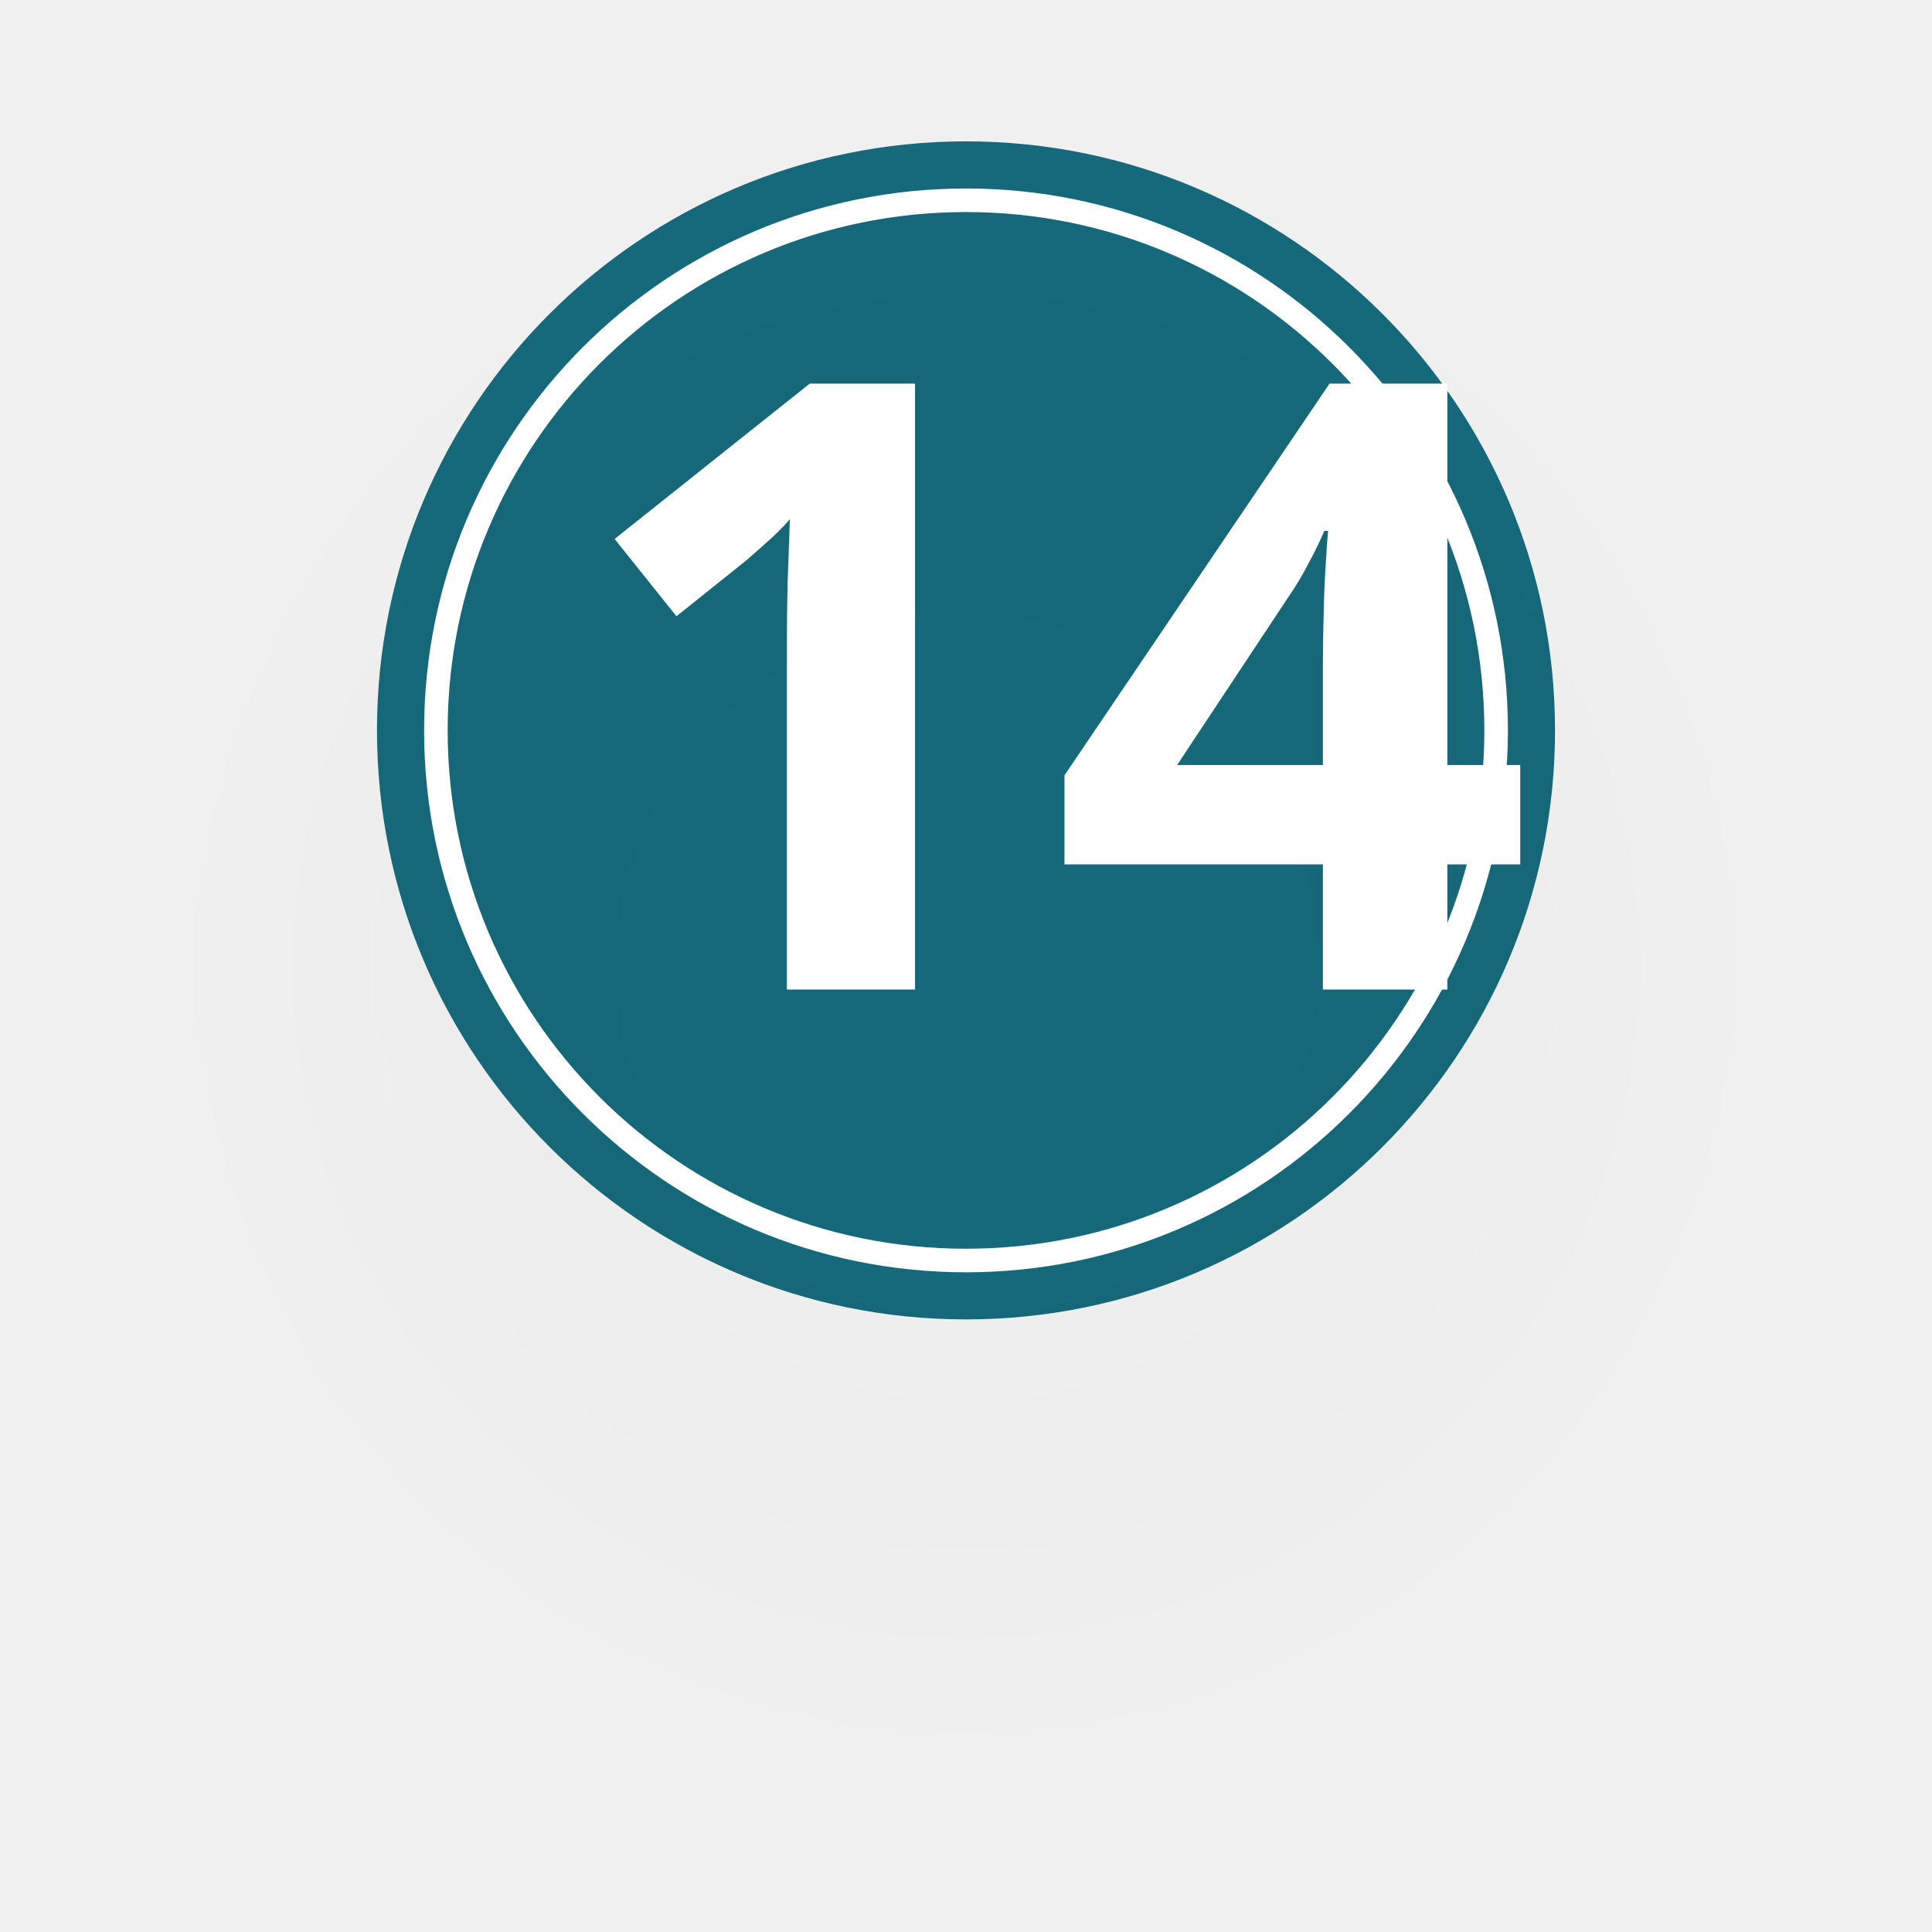
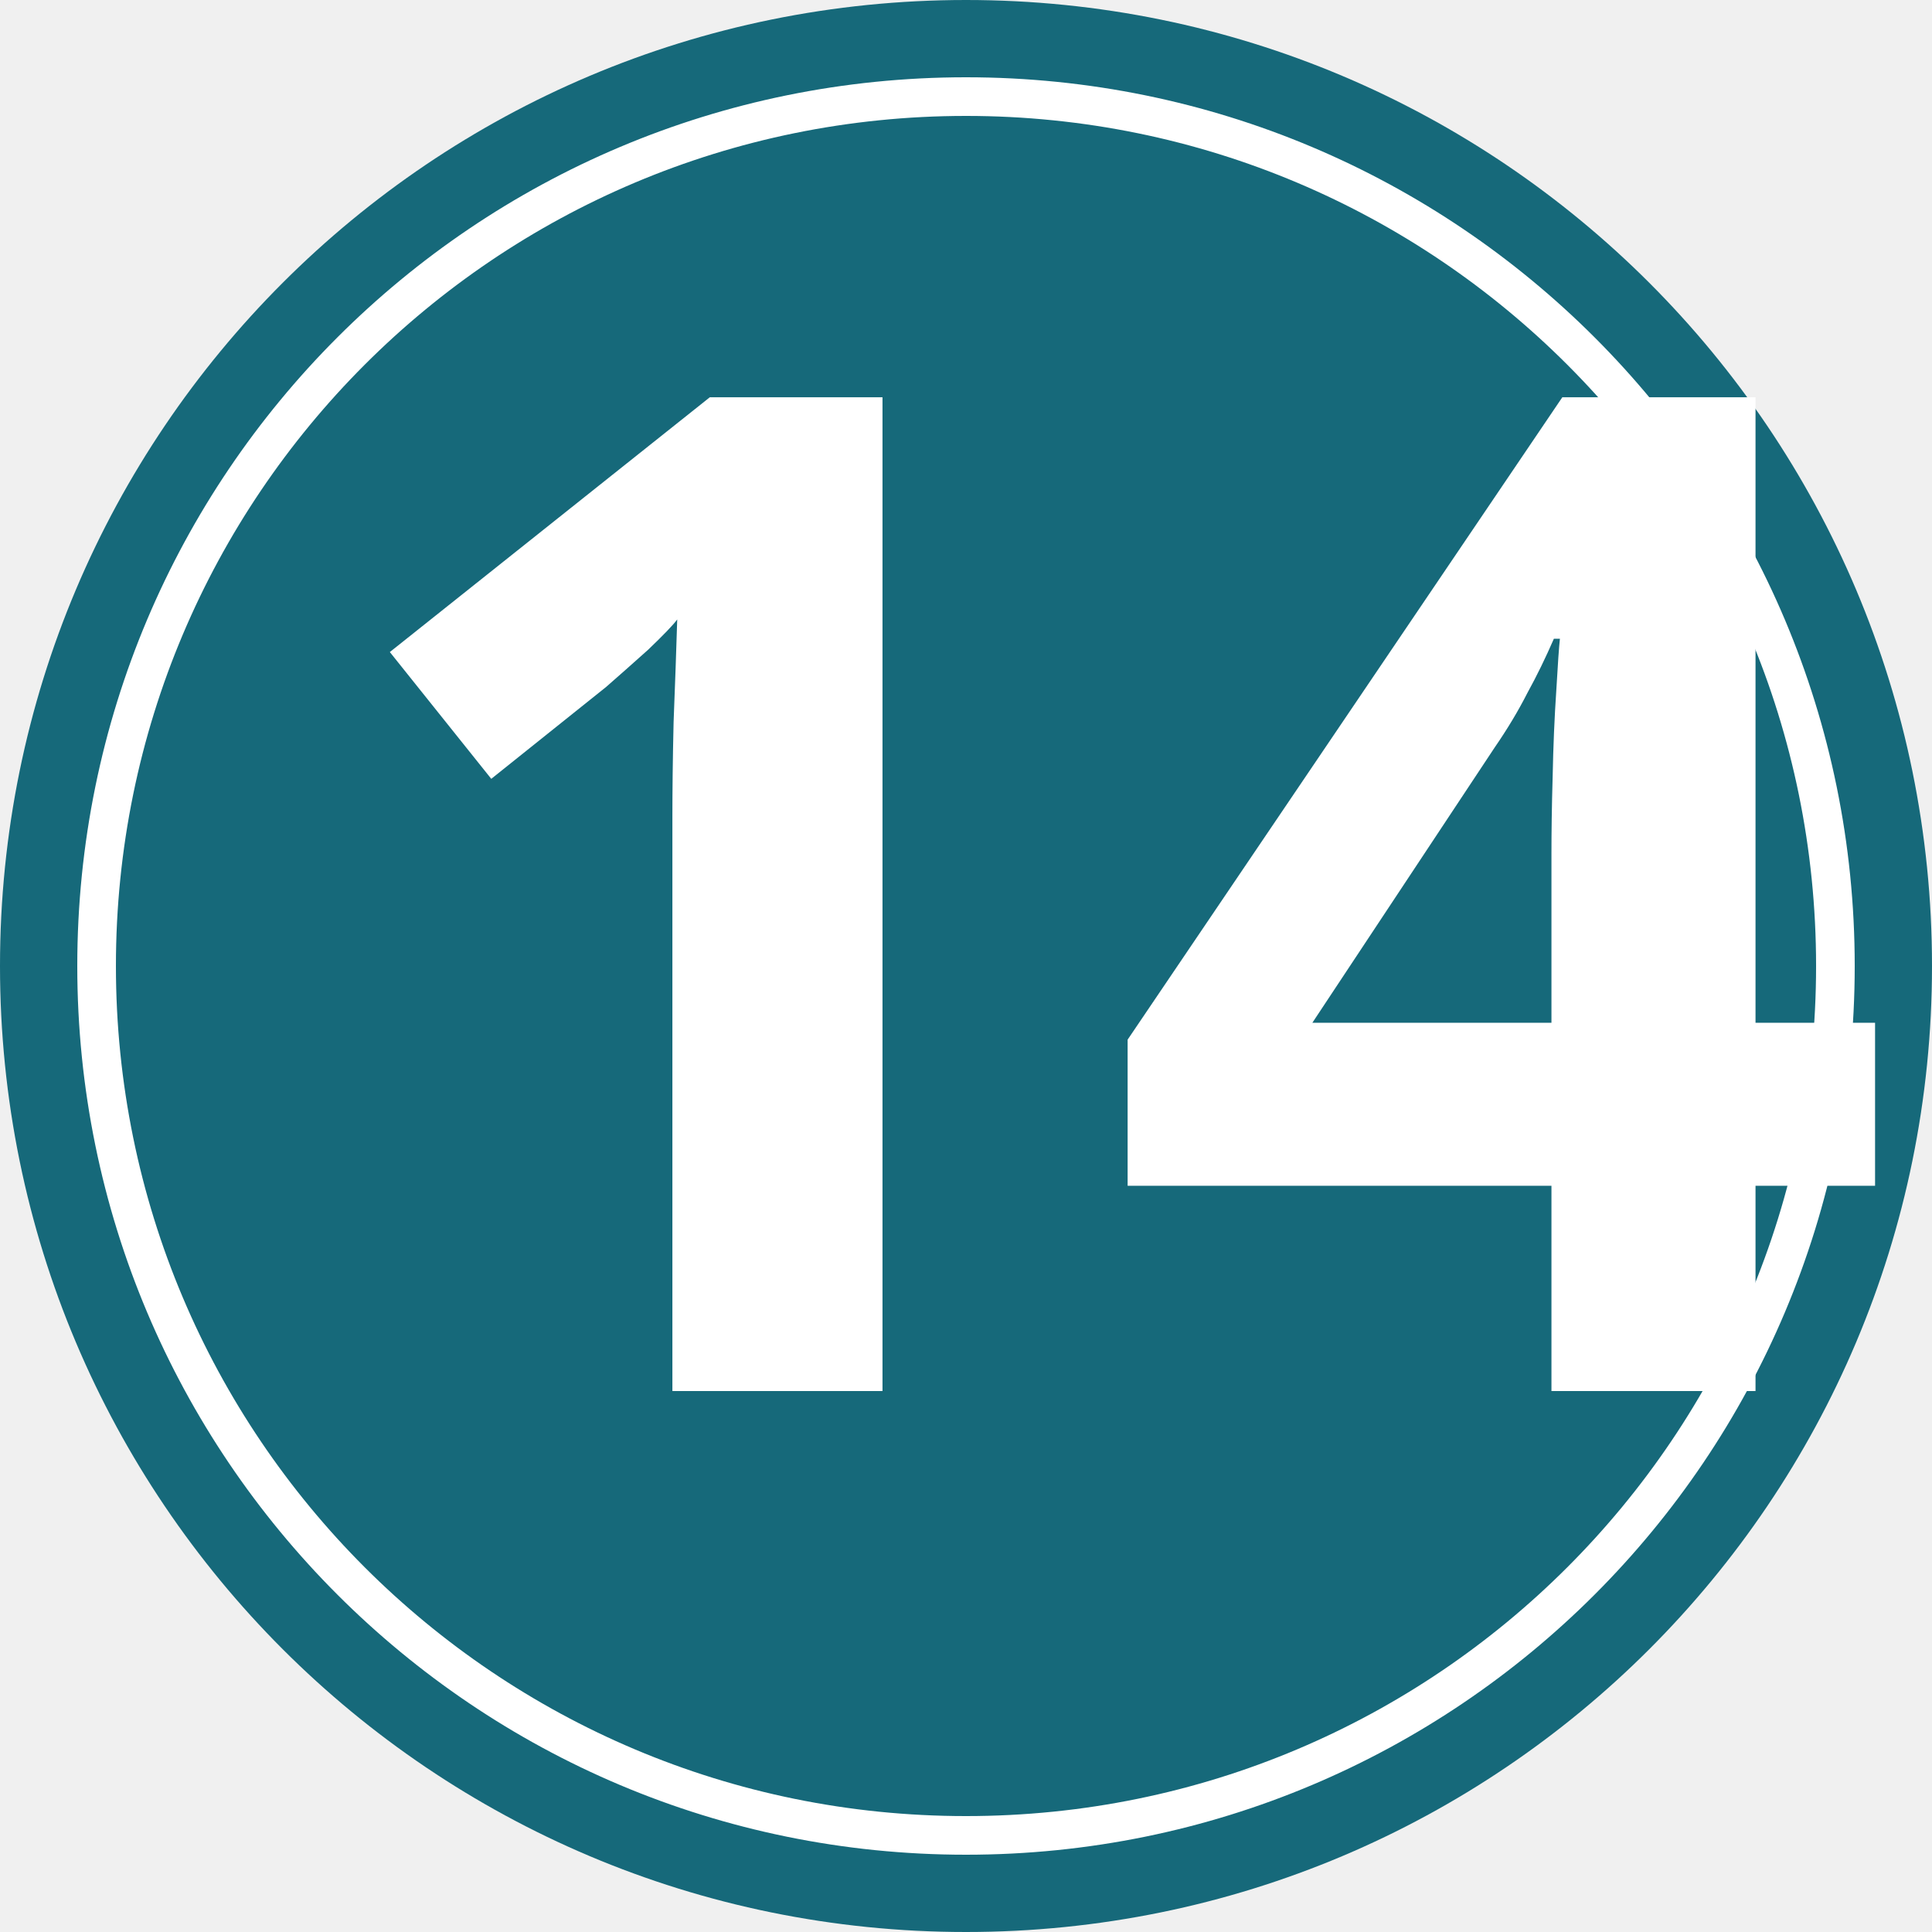
- <svg xmlns="http://www.w3.org/2000/svg" width="41" height="41" viewBox="0 0 41 41">
-   <defs>
-     <style>.a{fill:#16697a;}.b,.e{fill:none;}.b{stroke:#fff;stroke-linejoin:bevel;stroke-width:0.5px;}.c{fill:#fff;stroke:rgba(0,0,0,0);stroke-miterlimit:10;font-size:18px;font-family:Assistant-Bold, Assistant;font-weight:700;}.d{stroke:none;}.f{filter:url(#a);}</style>
-     <filter id="a" x="0" y="0" width="41" height="41" filterUnits="userSpaceOnUse">
-       <feOffset dy="5" input="SourceAlpha" />
-       <feGaussianBlur stdDeviation="3" result="b" />
-       <feFlood flood-opacity="0.161" />
-       <feComposite operator="in" in2="b" />
-       <feComposite in="SourceGraphic" />
-     </filter>
-   </defs>
-   <g transform="translate(-82 -100)">
-     <g transform="translate(22 -154)">
-       <g transform="translate(-108 -549)">
-         <g transform="translate(176 806)">
-           <circle class="a" cx="12.5" cy="12.5" r="12.5" />
-         </g>
-         <g transform="translate(176.5 806.5)">
-           <g class="f" transform="matrix(1, 0, 0, 1, -8.5, -3.5)">
-             <g class="b" transform="translate(9 4)">
-               <circle class="d" cx="11.5" cy="11.5" r="11.5" />
-               <circle class="e" cx="11.5" cy="11.5" r="11.25" />
-             </g>
-           </g>
-         </g>
-       </g>
-     </g>
-     <text class="c" transform="translate(112 121)">
-       <tspan x="-18.018" y="0">14</tspan>
+ <svg xmlns="http://www.w3.org/2000/svg" viewBox="0 0 25 25" width="25" height="25">
+   <style>
+ 		tspan { white-space:pre }
+ 		.shp0 { fill: #16697a } 
+ 		.shp1 { fill: none;stroke: #ffffff;stroke-linejoin:bevel;stroke-width: 0.5 } 
+ 		.txt2 { font-size: 18px;fill: #ffffff;font-weight: 700;font-family: "Assistant-Bold", "Assistant" } 
+ 	</style>
+   <g id="Layer">
+     <path id="Layer" class="shp0" d="M12.5 25C5.59 25 0 19.41 0 12.5C0 5.59 5.59 0 12.5 0C19.41 0 25 5.59 25 12.5C25 19.41 19.41 25 12.5 25Z" />
+     <path id="Layer" class="shp1" d="M12.5 23.75C6.28 23.75 1.25 18.72 1.25 12.5C1.25 6.28 6.28 1.25 12.5 1.25C18.72 1.25 23.75 6.28 23.75 12.5C23.75 18.72 18.72 23.75 12.5 23.75Z" />
+     <text id="14" style="transform: matrix(1,0,0,1,3.982,18)">
+       <tspan x="0" y="0" class="txt2">14</tspan>
    </text>
  </g>
</svg>
